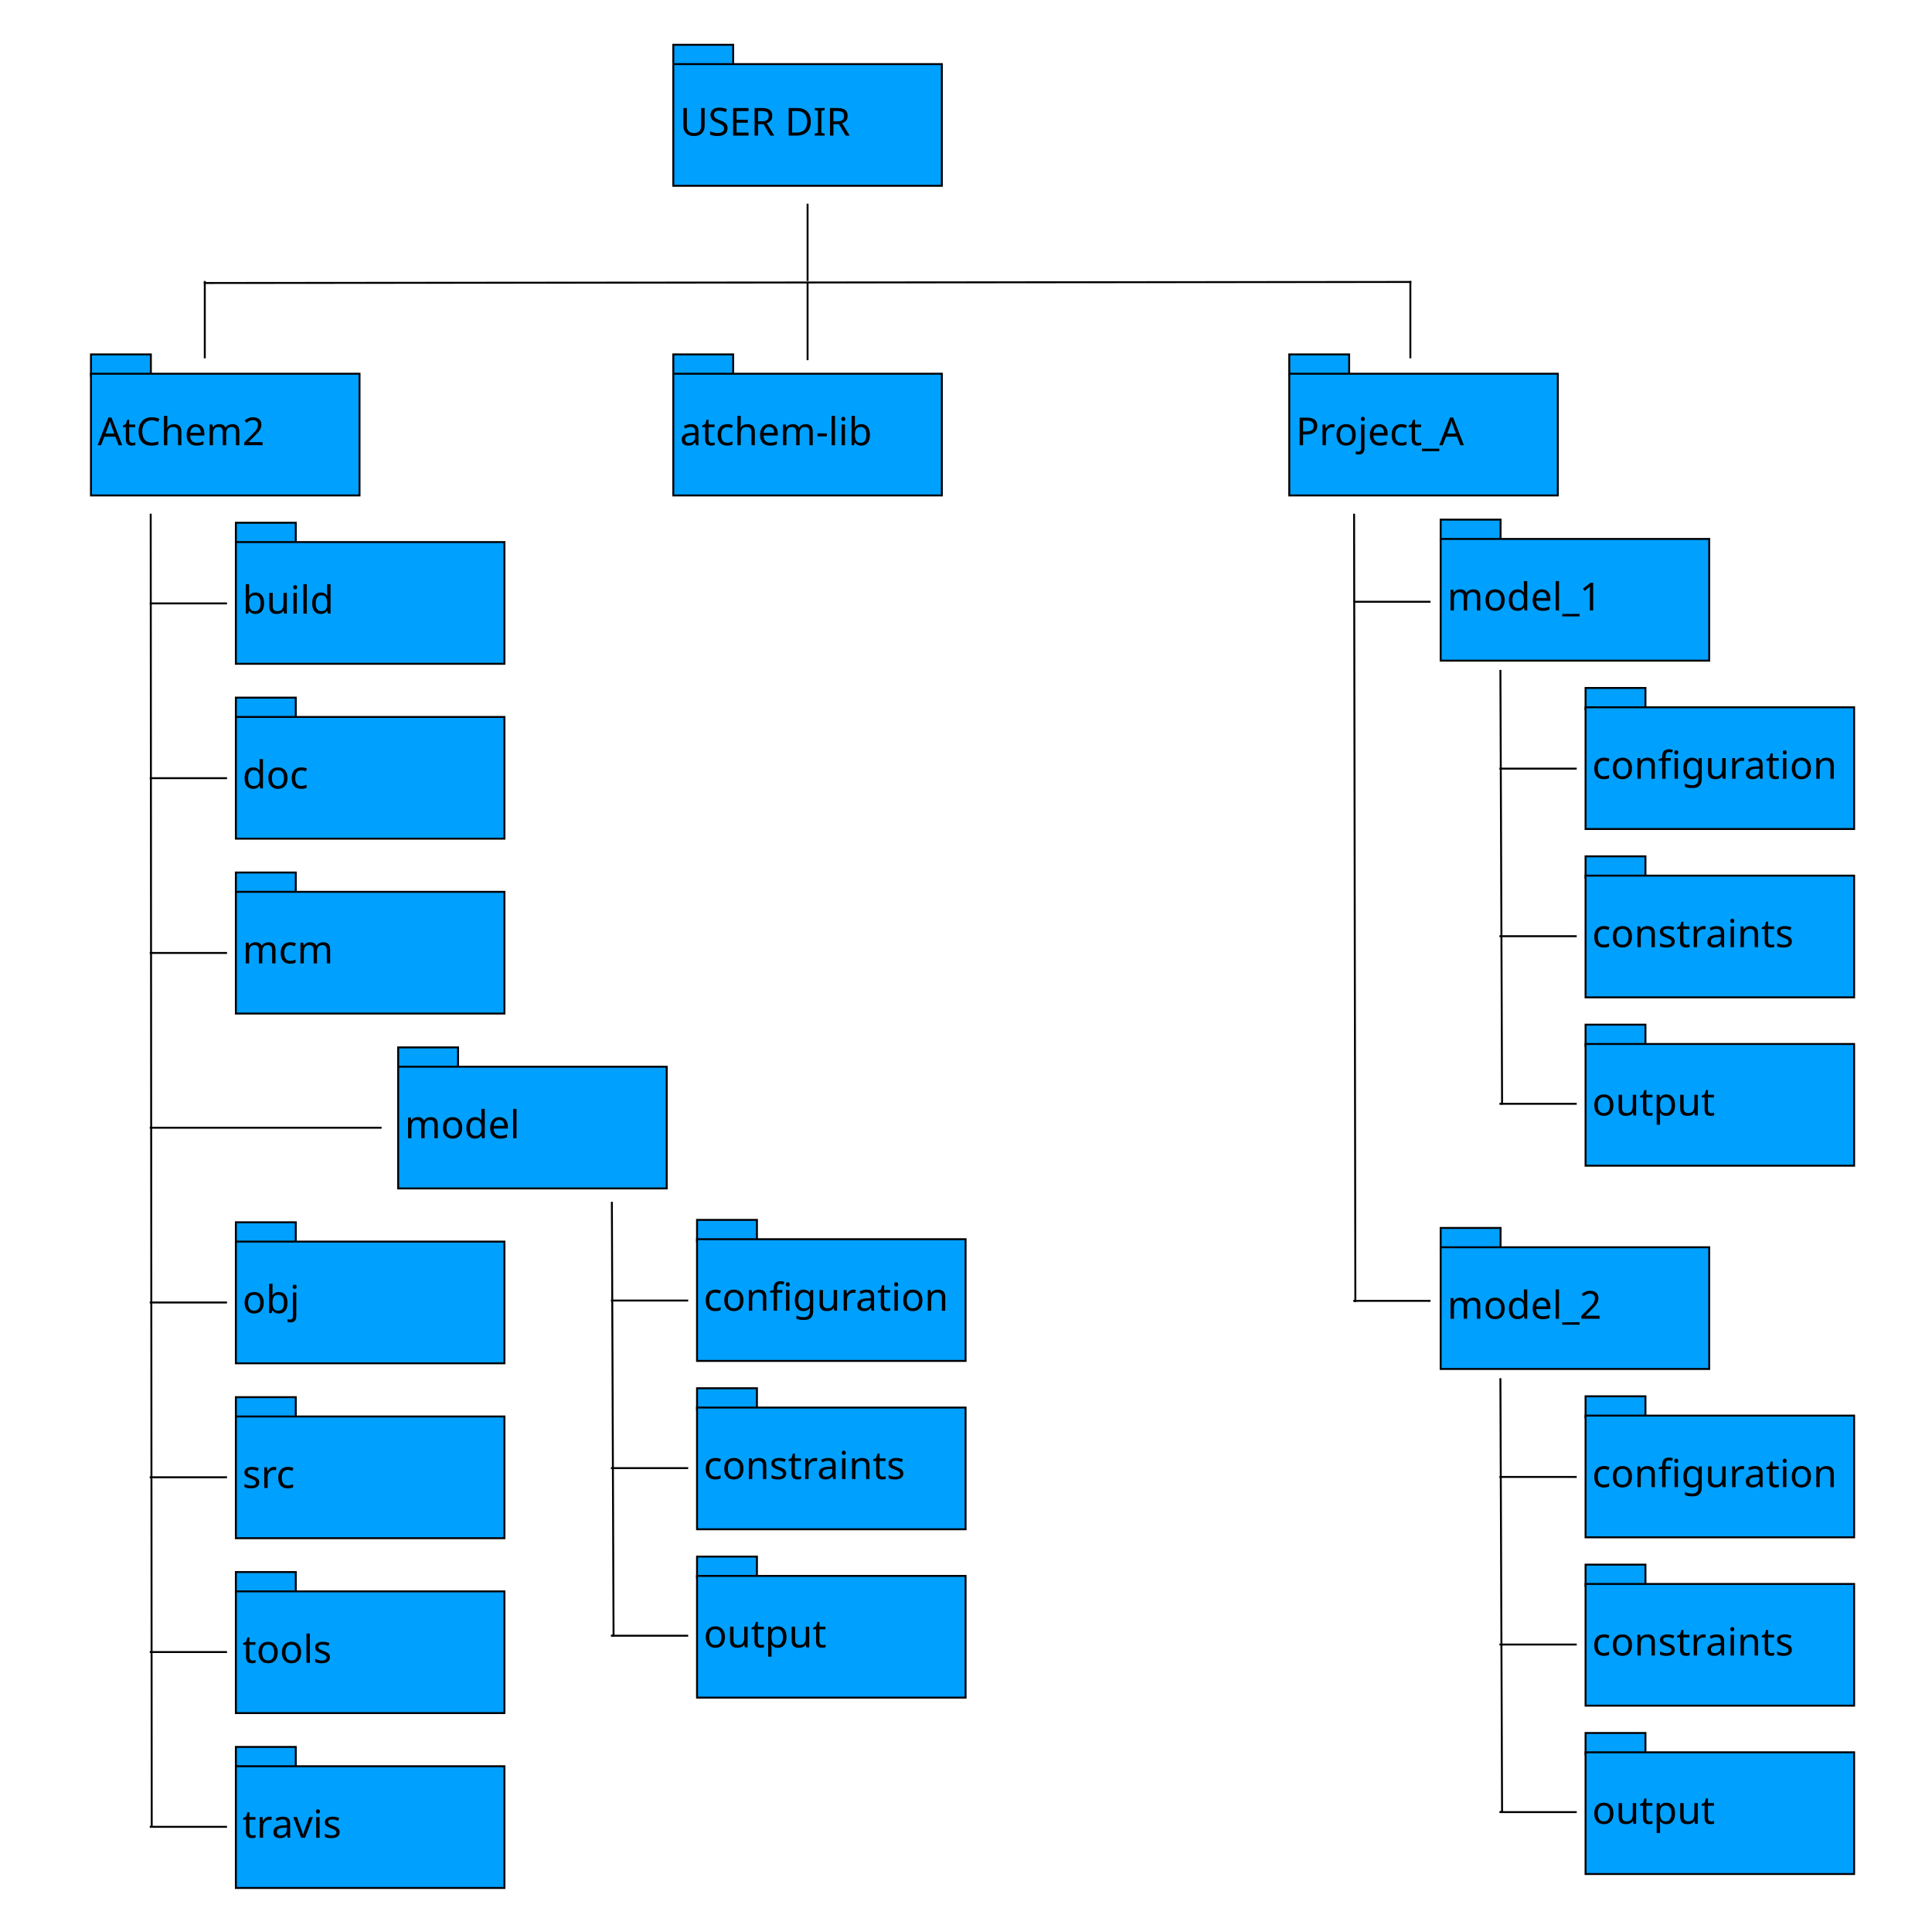
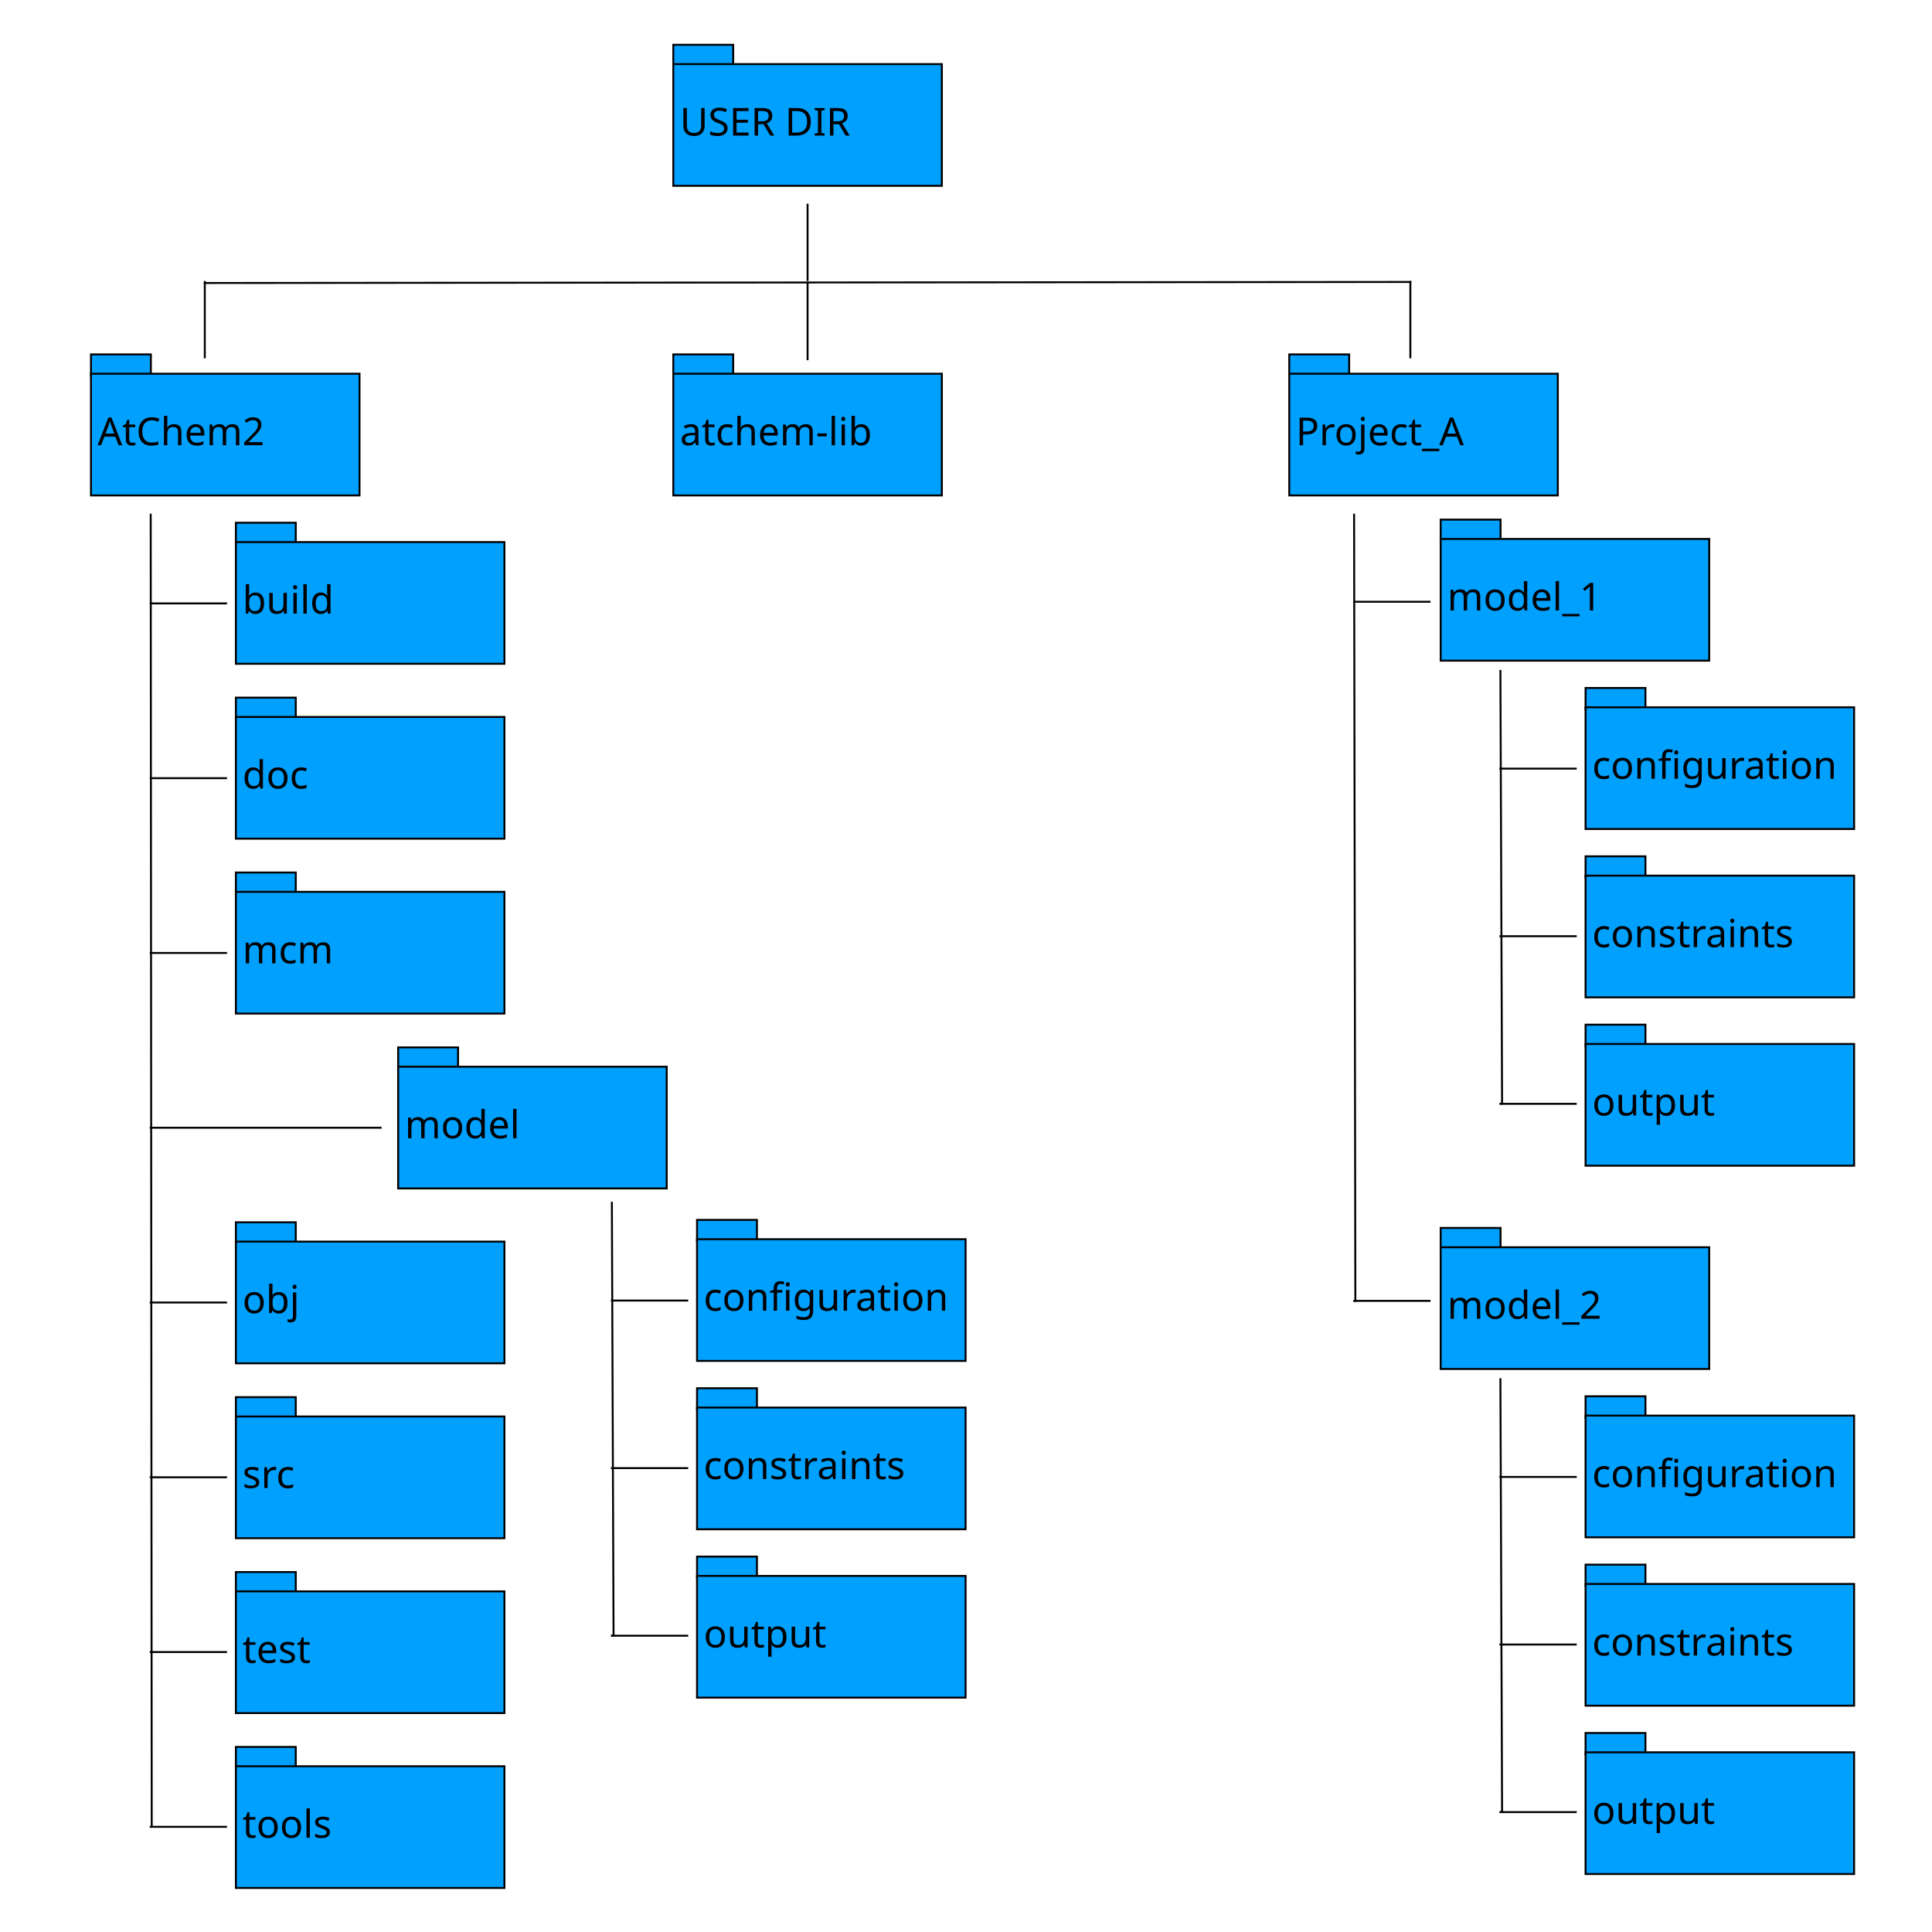
<svg xmlns="http://www.w3.org/2000/svg" width="1000" height="1000" viewBox="0 0 1000 1000" id="svg2" version="1.1">
  <defs id="defs4" />
  <g id="layer1" transform="translate(0,-52.36219)">
    <g id="g9767" transform="translate(21.53595,29.64251)">
      <g transform="translate(-64,-114.0002)" id="g7826">
        <g transform="translate(-253.7388,-208.7028)" id="g7252-2-8">
          <rect y="528.862" x="343.29" height="11" width="31" id="rect4140-0-61-8" style="fill:#00a0ff;fill-opacity:1;fill-rule:evenodd;stroke:#000000;stroke-width:1;stroke-miterlimit:4;stroke-dasharray:none;stroke-opacity:1" />
          <g transform="translate(-0.03620511,17.96645)" id="g7247-8-4">
            <rect style="fill:#00a0ff;fill-opacity:1;fill-rule:evenodd;stroke:#000000;stroke-width:1;stroke-linecap:butt;stroke-linejoin:miter;stroke-miterlimit:4;stroke-dasharray:none;stroke-opacity:1" id="rect3338-4-7-3" width="139" height="63" x="343.326" y="520.895" />
            <text xml:space="preserve" style="font-style:normal;font-weight:normal;font-size:41.041px;line-height:125%;font-family:sans-serif;letter-spacing:0px;word-spacing:0px;fill:#000000;fill-opacity:1;stroke:none;stroke-width:1;stroke-linecap:butt;stroke-linejoin:miter;stroke-miterlimit:4;stroke-dasharray:none;stroke-opacity:1" x="346.748" y="557.913" id="text4211-9-1">
              <tspan id="tspan4213-2-4" x="346.748" y="557.913" style="font-size:20px;stroke-width:1;stroke-miterlimit:4;stroke-dasharray:none">AtChem2</tspan>
            </text>
          </g>
        </g>
      </g>
      <g id="g9608">
        <g id="g9540">
          <g transform="translate(-64,-114)" id="g7834">
            <g id="g7252-54" transform="translate(-178.7388,-121.5659)">
              <rect y="528.862" x="343.29" height="11" width="31" id="rect4140-0-7" style="fill:#00a0ff;fill-opacity:1;fill-rule:evenodd;stroke:#000000;stroke-width:1;stroke-miterlimit:4;stroke-dasharray:none;stroke-opacity:1" />
              <g transform="translate(-0.03620511,17.96645)" id="g7247-6">
                <rect style="fill:#00a0ff;fill-opacity:1;fill-rule:evenodd;stroke:#000000;stroke-width:1;stroke-linecap:butt;stroke-linejoin:miter;stroke-miterlimit:4;stroke-dasharray:none;stroke-opacity:1" id="rect3338-4-56" width="139" height="63" x="343.326" y="520.895" />
                <text xml:space="preserve" style="font-style:normal;font-weight:normal;font-size:41.041px;line-height:125%;font-family:sans-serif;letter-spacing:0px;word-spacing:0px;fill:#000000;fill-opacity:1;stroke:none;stroke-width:1;stroke-linecap:butt;stroke-linejoin:miter;stroke-miterlimit:4;stroke-dasharray:none;stroke-opacity:1" x="346.748" y="557.913" id="text4211-93">
                  <tspan id="tspan4213-7" x="346.748" y="557.913" style="font-size:20px;stroke-width:1;stroke-miterlimit:4;stroke-dasharray:none">build</tspan>
                </text>
              </g>
            </g>
          </g>
          <g transform="translate(-64,-110.618)" id="g7842">
            <g transform="translate(-178.7388,-34.42899)" id="g7252-3-4">
              <rect y="528.862" x="343.29" height="11" width="31" id="rect4140-0-6-5" style="fill:#00a0ff;fill-opacity:1;fill-rule:evenodd;stroke:#000000;stroke-width:1;stroke-miterlimit:4;stroke-dasharray:none;stroke-opacity:1" />
              <g transform="translate(-0.03620511,17.96645)" id="g7247-7-25">
                <rect style="fill:#00a0ff;fill-opacity:1;fill-rule:evenodd;stroke:#000000;stroke-width:1;stroke-linecap:butt;stroke-linejoin:miter;stroke-miterlimit:4;stroke-dasharray:none;stroke-opacity:1" id="rect3338-4-5-4" width="139" height="63" x="343.326" y="520.895" />
                <text xml:space="preserve" style="font-style:normal;font-weight:normal;font-size:41.041px;line-height:125%;font-family:sans-serif;letter-spacing:0px;word-spacing:0px;fill:#000000;fill-opacity:1;stroke:none;stroke-width:1;stroke-linecap:butt;stroke-linejoin:miter;stroke-miterlimit:4;stroke-dasharray:none;stroke-opacity:1" x="346.748" y="557.913" id="text4211-3-7">
                  <tspan id="tspan4213-5-4" x="346.748" y="557.913" style="font-size:20px;stroke-width:1;stroke-miterlimit:4;stroke-dasharray:none">doc</tspan>
                </text>
              </g>
            </g>
          </g>
          <g transform="translate(-64,-107.2361)" id="g7850">
            <g transform="translate(-178.7388,52.7079)" id="g7252-0-4">
              <rect y="528.862" x="343.29" height="11" width="31" id="rect4140-0-9-3" style="fill:#00a0ff;fill-opacity:1;fill-rule:evenodd;stroke:#000000;stroke-width:1;stroke-miterlimit:4;stroke-dasharray:none;stroke-opacity:1" />
              <g transform="translate(-0.03620511,17.96645)" id="g7247-3-0">
                <rect style="fill:#00a0ff;fill-opacity:1;fill-rule:evenodd;stroke:#000000;stroke-width:1;stroke-linecap:butt;stroke-linejoin:miter;stroke-miterlimit:4;stroke-dasharray:none;stroke-opacity:1" id="rect3338-4-6-7" width="139" height="63" x="343.326" y="520.895" />
                <text xml:space="preserve" style="font-style:normal;font-weight:normal;font-size:41.041px;line-height:125%;font-family:sans-serif;letter-spacing:0px;word-spacing:0px;fill:#000000;fill-opacity:1;stroke:none;stroke-width:1;stroke-linecap:butt;stroke-linejoin:miter;stroke-miterlimit:4;stroke-dasharray:none;stroke-opacity:1" x="346.748" y="557.913" id="text4211-0-8">
                  <tspan x="346.748" y="557.913" style="font-size:20px;stroke-width:1;stroke-miterlimit:4;stroke-dasharray:none" id="tspan7340-6">mcm</tspan>
                </text>
              </g>
            </g>
          </g>
          <g transform="translate(-60.32343,157.4155)" id="g7858">
            <g id="g7252-54-2" transform="translate(-182.4154,150.1316)">
              <rect y="528.862" x="343.29" height="11" width="31" id="rect4140-0-7-6" style="fill:#00a0ff;fill-opacity:1;fill-rule:evenodd;stroke:#000000;stroke-width:1;stroke-miterlimit:4;stroke-dasharray:none;stroke-opacity:1" />
              <g transform="translate(-0.03620511,17.96645)" id="g7247-6-6">
                <rect style="fill:#00a0ff;fill-opacity:1;fill-rule:evenodd;stroke:#000000;stroke-width:1;stroke-linecap:butt;stroke-linejoin:miter;stroke-miterlimit:4;stroke-dasharray:none;stroke-opacity:1" id="rect3338-4-56-4" width="139" height="63" x="343.326" y="520.895" />
                <text xml:space="preserve" style="font-style:normal;font-weight:normal;font-size:41.041px;line-height:125%;font-family:sans-serif;letter-spacing:0px;word-spacing:0px;fill:#000000;fill-opacity:1;stroke:none;stroke-width:1;stroke-linecap:butt;stroke-linejoin:miter;stroke-miterlimit:4;stroke-dasharray:none;stroke-opacity:1" x="346.748" y="557.913" id="text4211-93-9">
-                   <tspan id="tspan4213-7-5" x="346.748" y="557.913" style="font-size:20px;stroke-width:1;stroke-miterlimit:4;stroke-dasharray:none">tools</tspan>
+                   <tspan id="tspan4213-7-5" x="346.748" y="557.913" style="font-size:20px;stroke-width:1;stroke-miterlimit:4;stroke-dasharray:none">test</tspan>
                </text>
              </g>
            </g>
          </g>
          <g transform="translate(-60.32343,160.7974)" id="g7866">
            <g transform="translate(-182.4154,237.2685)" id="g7252-3-4-0">
              <rect y="528.862" x="343.29" height="11" width="31" id="rect4140-0-6-5-4" style="fill:#00a0ff;fill-opacity:1;fill-rule:evenodd;stroke:#000000;stroke-width:1;stroke-miterlimit:4;stroke-dasharray:none;stroke-opacity:1" />
              <g transform="translate(-0.03620511,17.96645)" id="g7247-7-25-8">
                <rect style="fill:#00a0ff;fill-opacity:1;fill-rule:evenodd;stroke:#000000;stroke-width:1;stroke-linecap:butt;stroke-linejoin:miter;stroke-miterlimit:4;stroke-dasharray:none;stroke-opacity:1" id="rect3338-4-5-4-7" width="139" height="63" x="343.326" y="520.895" />
                <text xml:space="preserve" style="font-style:normal;font-weight:normal;font-size:41.041px;line-height:125%;font-family:sans-serif;letter-spacing:0px;word-spacing:0px;fill:#000000;fill-opacity:1;stroke:none;stroke-width:1;stroke-linecap:butt;stroke-linejoin:miter;stroke-miterlimit:4;stroke-dasharray:none;stroke-opacity:1" x="346.748" y="557.913" id="text4211-3-7-1">
-                   <tspan id="tspan4213-5-4-7" x="346.748" y="557.913" style="font-size:20px;stroke-width:1;stroke-miterlimit:4;stroke-dasharray:none">travis</tspan>
+                   <tspan id="tspan4213-5-4-7" x="346.748" y="557.913" style="font-size:20px;stroke-width:1;stroke-miterlimit:4;stroke-dasharray:none">tools</tspan>
                </text>
              </g>
            </g>
          </g>
          <g id="g7858-4" transform="translate(23.67657,-114.141)">
            <g id="g7252-54-2-9" transform="translate(-182.4154,150.1316)">
              <rect y="528.862" x="343.29" height="11" width="31" id="rect4140-0-7-6-0" style="fill:#00a0ff;fill-opacity:1;fill-rule:evenodd;stroke:#000000;stroke-width:1;stroke-miterlimit:4;stroke-dasharray:none;stroke-opacity:1" />
              <g transform="translate(-0.03620511,17.96645)" id="g7247-6-6-9">
                <rect style="fill:#00a0ff;fill-opacity:1;fill-rule:evenodd;stroke:#000000;stroke-width:1;stroke-linecap:butt;stroke-linejoin:miter;stroke-miterlimit:4;stroke-dasharray:none;stroke-opacity:1" id="rect3338-4-56-4-1" width="139" height="63" x="343.326" y="520.895" />
                <text xml:space="preserve" style="font-style:normal;font-weight:normal;font-size:41.041px;line-height:125%;font-family:sans-serif;letter-spacing:0px;word-spacing:0px;fill:#000000;fill-opacity:1;stroke:none;stroke-width:1;stroke-linecap:butt;stroke-linejoin:miter;stroke-miterlimit:4;stroke-dasharray:none;stroke-opacity:1" x="346.748" y="557.913" id="text4211-93-9-7">
                  <tspan id="tspan4213-7-5-7" x="346.748" y="557.913" style="font-size:20px;stroke-width:1;stroke-miterlimit:4;stroke-dasharray:none">model</tspan>
                </text>
              </g>
            </g>
          </g>
          <g id="g7866-1" transform="translate(-60.32343,-110.7591)">
            <g transform="translate(-182.4154,237.2685)" id="g7252-3-4-0-1">
              <rect y="528.862" x="343.29" height="11" width="31" id="rect4140-0-6-5-4-5" style="fill:#00a0ff;fill-opacity:1;fill-rule:evenodd;stroke:#000000;stroke-width:1;stroke-miterlimit:4;stroke-dasharray:none;stroke-opacity:1" />
              <g transform="translate(-0.03620511,17.96645)" id="g7247-7-25-8-9">
                <rect style="fill:#00a0ff;fill-opacity:1;fill-rule:evenodd;stroke:#000000;stroke-width:1;stroke-linecap:butt;stroke-linejoin:miter;stroke-miterlimit:4;stroke-dasharray:none;stroke-opacity:1" id="rect3338-4-5-4-7-7" width="139" height="63" x="343.326" y="520.895" />
                <text xml:space="preserve" style="font-style:normal;font-weight:normal;font-size:41.041px;line-height:125%;font-family:sans-serif;letter-spacing:0px;word-spacing:0px;fill:#000000;fill-opacity:1;stroke:none;stroke-width:1;stroke-linecap:butt;stroke-linejoin:miter;stroke-miterlimit:4;stroke-dasharray:none;stroke-opacity:1" x="346.748" y="557.913" id="text4211-3-7-1-7">
                  <tspan id="tspan4213-5-4-7-6" x="346.748" y="557.913" style="font-size:20px;stroke-width:1;stroke-miterlimit:4;stroke-dasharray:none">obj</tspan>
                </text>
              </g>
            </g>
          </g>
          <g id="g7874-7" transform="translate(-60.32343,-107.3772)">
            <g transform="translate(-182.4154,324.4054)" id="g7252-0-4-2-3">
              <rect y="528.862" x="343.29" height="11" width="31" id="rect4140-0-9-3-7-6" style="fill:#00a0ff;fill-opacity:1;fill-rule:evenodd;stroke:#000000;stroke-width:1;stroke-miterlimit:4;stroke-dasharray:none;stroke-opacity:1" />
              <g transform="translate(-0.03620511,17.96645)" id="g7247-3-0-2-5">
                <rect style="fill:#00a0ff;fill-opacity:1;fill-rule:evenodd;stroke:#000000;stroke-width:1;stroke-linecap:butt;stroke-linejoin:miter;stroke-miterlimit:4;stroke-dasharray:none;stroke-opacity:1" id="rect3338-4-6-7-2-6" width="139" height="63" x="343.326" y="520.895" />
                <text xml:space="preserve" style="font-style:normal;font-weight:normal;font-size:41.041px;line-height:125%;font-family:sans-serif;letter-spacing:0px;word-spacing:0px;fill:#000000;fill-opacity:1;stroke:none;stroke-width:1;stroke-linecap:butt;stroke-linejoin:miter;stroke-miterlimit:4;stroke-dasharray:none;stroke-opacity:1" x="346.748" y="557.913" id="text4211-0-8-6-3">
                  <tspan x="346.748" y="557.913" style="font-size:20px;stroke-width:1;stroke-miterlimit:4;stroke-dasharray:none" id="tspan7340-6-1-9">src</tspan>
                </text>
              </g>
            </g>
          </g>
          <g id="g9476">
            <path style="fill:none;fill-rule:evenodd;stroke:#000000;stroke-width:1;stroke-linecap:butt;stroke-linejoin:miter;stroke-miterlimit:4;stroke-dasharray:none;stroke-opacity:1" d="m 56.471,288.606 0.522,679.5 -0.522,0" id="path7360-20" />
            <path style="fill:none;fill-rule:evenodd;stroke:#000000;stroke-width:1;stroke-linecap:butt;stroke-linejoin:miter;stroke-miterlimit:4;stroke-dasharray:none;stroke-opacity:1" d="m 95.971,335.043 -40,0" id="path7360-0-6" />
            <path style="fill:none;fill-rule:evenodd;stroke:#000000;stroke-width:1;stroke-linecap:butt;stroke-linejoin:miter;stroke-miterlimit:4;stroke-dasharray:none;stroke-opacity:1" d="m 95.971,425.505 -40,0" id="path7360-0-2-8" />
            <path style="fill:none;fill-rule:evenodd;stroke:#000000;stroke-width:1;stroke-linecap:butt;stroke-linejoin:miter;stroke-miterlimit:4;stroke-dasharray:none;stroke-opacity:1" d="m 95.971,515.967 -40,0" id="path7360-0-3-9" />
            <path style="fill:none;fill-rule:evenodd;stroke:#000000;stroke-width:1;stroke-linecap:butt;stroke-linejoin:miter;stroke-miterlimit:4;stroke-dasharray:none;stroke-opacity:1" d="m 95.971,877.817 -40,0" id="path7360-0-6-1" />
            <path style="fill:none;fill-rule:evenodd;stroke:#000000;stroke-width:1;stroke-linecap:butt;stroke-linejoin:miter;stroke-miterlimit:4;stroke-dasharray:none;stroke-opacity:1" d="m 95.971,968.279 -40,0" id="path7360-0-2-8-5" />
            <path style="fill:none;fill-rule:evenodd;stroke:#000000;stroke-width:1;stroke-linecap:butt;stroke-linejoin:miter;stroke-miterlimit:4;stroke-dasharray:none;stroke-opacity:1" d="m 175.971,606.43 -120,0" id="path7360-0-6-1-1" />
            <path style="fill:none;fill-rule:evenodd;stroke:#000000;stroke-width:1;stroke-linecap:butt;stroke-linejoin:miter;stroke-miterlimit:4;stroke-dasharray:none;stroke-opacity:1" d="m 95.971,696.892 -40,0" id="path7360-0-2-8-5-2" />
            <path style="fill:none;fill-rule:evenodd;stroke:#000000;stroke-width:1;stroke-linecap:butt;stroke-linejoin:miter;stroke-miterlimit:4;stroke-dasharray:none;stroke-opacity:1" d="m 95.971,787.355 -40,0" id="path7360-0-3-9-9-9" />
          </g>
        </g>
        <g id="g9515">
          <g transform="translate(-4.04075,125.2708)" id="g7252-39">
            <rect style="fill:#00a0ff;fill-opacity:1;fill-rule:evenodd;stroke:#000000;stroke-width:1;stroke-miterlimit:4;stroke-dasharray:none;stroke-opacity:1" id="rect4140-0-0" width="31" height="11" x="343.29" y="528.862" />
            <g id="g7247-88" transform="translate(-0.03620511,17.96645)">
              <rect y="520.895" x="343.326" height="63" width="139" id="rect3338-4-50" style="fill:#00a0ff;fill-opacity:1;fill-rule:evenodd;stroke:#000000;stroke-width:1;stroke-linecap:butt;stroke-linejoin:miter;stroke-miterlimit:4;stroke-dasharray:none;stroke-opacity:1" />
              <text id="text4211-96" y="557.913" x="346.748" style="font-style:normal;font-weight:normal;font-size:41.041px;line-height:125%;font-family:sans-serif;letter-spacing:0px;word-spacing:0px;fill:#000000;fill-opacity:1;stroke:none;stroke-width:1;stroke-linecap:butt;stroke-linejoin:miter;stroke-miterlimit:4;stroke-dasharray:none;stroke-opacity:1" xml:space="preserve">
                <tspan style="font-size:20px;stroke-width:1;stroke-miterlimit:4;stroke-dasharray:none" y="557.913" x="346.748" id="tspan4213-38">configuration</tspan>
              </text>
            </g>
          </g>
          <g id="g7252-3-5" transform="translate(-4.04075,212.4077)">
            <rect style="fill:#00a0ff;fill-opacity:1;fill-rule:evenodd;stroke:#000000;stroke-width:1;stroke-miterlimit:4;stroke-dasharray:none;stroke-opacity:1" id="rect4140-0-6-6" width="31" height="11" x="343.29" y="528.862" />
            <g id="g7247-7-1" transform="translate(-0.03620511,17.96645)">
              <rect y="520.895" x="343.326" height="63" width="139" id="rect3338-4-5-1" style="fill:#00a0ff;fill-opacity:1;fill-rule:evenodd;stroke:#000000;stroke-width:1;stroke-linecap:butt;stroke-linejoin:miter;stroke-miterlimit:4;stroke-dasharray:none;stroke-opacity:1" />
              <text id="text4211-3-5" y="557.913" x="346.748" style="font-style:normal;font-weight:normal;font-size:41.041px;line-height:125%;font-family:sans-serif;letter-spacing:0px;word-spacing:0px;fill:#000000;fill-opacity:1;stroke:none;stroke-width:1;stroke-linecap:butt;stroke-linejoin:miter;stroke-miterlimit:4;stroke-dasharray:none;stroke-opacity:1" xml:space="preserve">
                <tspan style="font-size:20px;stroke-width:1;stroke-miterlimit:4;stroke-dasharray:none" y="557.913" x="346.748" id="tspan4213-5-9">constraints</tspan>
              </text>
            </g>
          </g>
          <g id="g7252-0-8" transform="translate(-4.04075,299.5446)">
            <rect style="fill:#00a0ff;fill-opacity:1;fill-rule:evenodd;stroke:#000000;stroke-width:1;stroke-miterlimit:4;stroke-dasharray:none;stroke-opacity:1" id="rect4140-0-9-48" width="31" height="11" x="343.29" y="528.862" />
            <g id="g7247-3-1" transform="translate(-0.03620511,17.96645)">
              <rect y="520.895" x="343.326" height="63" width="139" id="rect3338-4-6-0" style="fill:#00a0ff;fill-opacity:1;fill-rule:evenodd;stroke:#000000;stroke-width:1;stroke-linecap:butt;stroke-linejoin:miter;stroke-miterlimit:4;stroke-dasharray:none;stroke-opacity:1" />
              <text id="text4211-0-3" y="557.913" x="346.748" style="font-style:normal;font-weight:normal;font-size:41.041px;line-height:125%;font-family:sans-serif;letter-spacing:0px;word-spacing:0px;fill:#000000;fill-opacity:1;stroke:none;stroke-width:1;stroke-linecap:butt;stroke-linejoin:miter;stroke-miterlimit:4;stroke-dasharray:none;stroke-opacity:1" xml:space="preserve">
                <tspan id="tspan7340-0" style="font-size:20px;stroke-width:1;stroke-miterlimit:4;stroke-dasharray:none" y="557.913" x="346.748">output</tspan>
              </text>
            </g>
          </g>
          <g transform="translate(41.74952,96.57841)" id="g7415-4">
            <path style="fill:none;fill-rule:evenodd;stroke:#000000;stroke-width:1;stroke-linecap:butt;stroke-linejoin:miter;stroke-miterlimit:4;stroke-dasharray:none;stroke-opacity:1" d="m 253.419,548.206 0.87,224.498 -0.87,0" id="path7360-4" />
            <path style="fill:none;fill-rule:evenodd;stroke:#000000;stroke-width:1;stroke-linecap:butt;stroke-linejoin:miter;stroke-miterlimit:4;stroke-dasharray:none;stroke-opacity:1" d="m 292.919,599.301 -40,0" id="path7360-0-4" />
            <path style="fill:none;fill-rule:evenodd;stroke:#000000;stroke-width:1;stroke-linecap:butt;stroke-linejoin:miter;stroke-miterlimit:4;stroke-dasharray:none;stroke-opacity:1" d="m 292.919,686.043 -40,0" id="path7360-0-2-4" />
            <path style="fill:none;fill-rule:evenodd;stroke:#000000;stroke-width:1;stroke-linecap:butt;stroke-linejoin:miter;stroke-miterlimit:4;stroke-dasharray:none;stroke-opacity:1" d="m 292.919,772.785 -40,0" id="path7360-0-3-7" />
          </g>
        </g>
      </g>
    </g>
    <g id="g4827">
      <g transform="translate(577.7707,-84.35767)" id="g7826-6">
        <g transform="translate(-253.7388,-208.7028)" id="g7252-2-8-3">
          <rect y="528.862" x="343.29" height="11" width="31" id="rect4140-0-61-8-1" style="fill:#00a0ff;fill-opacity:1;fill-rule:evenodd;stroke:#000000;stroke-width:1;stroke-miterlimit:4;stroke-dasharray:none;stroke-opacity:1" />
          <g transform="translate(-0.03620511,17.96645)" id="g7247-8-4-7">
            <rect style="fill:#00a0ff;fill-opacity:1;fill-rule:evenodd;stroke:#000000;stroke-width:1;stroke-linecap:butt;stroke-linejoin:miter;stroke-miterlimit:4;stroke-dasharray:none;stroke-opacity:1" id="rect3338-4-7-3-5" width="139" height="63" x="343.326" y="520.895" />
            <text xml:space="preserve" style="font-style:normal;font-weight:normal;font-size:41.041px;line-height:125%;font-family:sans-serif;letter-spacing:0px;word-spacing:0px;fill:#000000;fill-opacity:1;stroke:none;stroke-width:1;stroke-linecap:butt;stroke-linejoin:miter;stroke-miterlimit:4;stroke-dasharray:none;stroke-opacity:1" x="346.748" y="557.913" id="text4211-9-1-9">
              <tspan id="tspan4213-2-4-6" x="346.748" y="557.913" style="font-size:20px;stroke-width:1;stroke-miterlimit:4;stroke-dasharray:none">Project_A</tspan>
            </text>
          </g>
        </g>
      </g>
      <g transform="translate(-8.144924,29.64251)" id="g10102">
        <g id="g8566" transform="translate(198.0768,-41.71186)">
          <g transform="translate(287.4645,-108.3383)" id="g7252">
            <rect style="fill:#00a0ff;fill-opacity:1;fill-rule:evenodd;stroke:#000000;stroke-width:1;stroke-miterlimit:4;stroke-dasharray:none;stroke-opacity:1" id="rect4140-0" width="31" height="11" x="343.29" y="528.862" />
            <g id="g7247" transform="translate(-0.03620511,17.96645)">
              <rect y="520.895" x="343.326" height="63" width="139" id="rect3338-4" style="fill:#00a0ff;fill-opacity:1;fill-rule:evenodd;stroke:#000000;stroke-width:1;stroke-linecap:butt;stroke-linejoin:miter;stroke-miterlimit:4;stroke-dasharray:none;stroke-opacity:1" />
              <text id="text4211" y="557.913" x="346.748" style="font-style:normal;font-weight:normal;font-size:41.041px;line-height:125%;font-family:sans-serif;letter-spacing:0px;word-spacing:0px;fill:#000000;fill-opacity:1;stroke:none;stroke-width:1;stroke-linecap:butt;stroke-linejoin:miter;stroke-miterlimit:4;stroke-dasharray:none;stroke-opacity:1" xml:space="preserve">
                <tspan style="font-size:20px;stroke-width:1;stroke-miterlimit:4;stroke-dasharray:none" y="557.913" x="346.748" id="tspan4213">configuration</tspan>
              </text>
            </g>
          </g>
          <g id="g7252-3" transform="translate(287.4645,-21.20135)">
            <rect style="fill:#00a0ff;fill-opacity:1;fill-rule:evenodd;stroke:#000000;stroke-width:1;stroke-miterlimit:4;stroke-dasharray:none;stroke-opacity:1" id="rect4140-0-6" width="31" height="11" x="343.29" y="528.862" />
            <g id="g7247-7" transform="translate(-0.03620511,17.96645)">
              <rect y="520.895" x="343.326" height="63" width="139" id="rect3338-4-5" style="fill:#00a0ff;fill-opacity:1;fill-rule:evenodd;stroke:#000000;stroke-width:1;stroke-linecap:butt;stroke-linejoin:miter;stroke-miterlimit:4;stroke-dasharray:none;stroke-opacity:1" />
              <text id="text4211-3" y="557.913" x="346.748" style="font-style:normal;font-weight:normal;font-size:41.041px;line-height:125%;font-family:sans-serif;letter-spacing:0px;word-spacing:0px;fill:#000000;fill-opacity:1;stroke:none;stroke-width:1;stroke-linecap:butt;stroke-linejoin:miter;stroke-miterlimit:4;stroke-dasharray:none;stroke-opacity:1" xml:space="preserve">
                <tspan style="font-size:20px;stroke-width:1;stroke-miterlimit:4;stroke-dasharray:none" y="557.913" x="346.748" id="tspan4213-5">constraints</tspan>
              </text>
            </g>
          </g>
          <g id="g7252-0" transform="translate(287.4645,65.93554)">
            <rect style="fill:#00a0ff;fill-opacity:1;fill-rule:evenodd;stroke:#000000;stroke-width:1;stroke-miterlimit:4;stroke-dasharray:none;stroke-opacity:1" id="rect4140-0-9" width="31" height="11" x="343.29" y="528.862" />
            <g id="g7247-3" transform="translate(-0.03620511,17.96645)">
              <rect y="520.895" x="343.326" height="63" width="139" id="rect3338-4-6" style="fill:#00a0ff;fill-opacity:1;fill-rule:evenodd;stroke:#000000;stroke-width:1;stroke-linecap:butt;stroke-linejoin:miter;stroke-miterlimit:4;stroke-dasharray:none;stroke-opacity:1" />
              <text id="text4211-0" y="557.913" x="346.748" style="font-style:normal;font-weight:normal;font-size:41.041px;line-height:125%;font-family:sans-serif;letter-spacing:0px;word-spacing:0px;fill:#000000;fill-opacity:1;stroke:none;stroke-width:1;stroke-linecap:butt;stroke-linejoin:miter;stroke-miterlimit:4;stroke-dasharray:none;stroke-opacity:1" xml:space="preserve">
                <tspan id="tspan7340" style="font-size:20px;stroke-width:1;stroke-miterlimit:4;stroke-dasharray:none" y="557.913" x="346.748">output</tspan>
              </text>
            </g>
          </g>
          <g id="g7252-2" transform="translate(212.4646,-195.4752)">
            <rect style="fill:#00a0ff;fill-opacity:1;fill-rule:evenodd;stroke:#000000;stroke-width:1;stroke-miterlimit:4;stroke-dasharray:none;stroke-opacity:1" id="rect4140-0-61" width="31" height="11" x="343.29" y="528.862" />
            <g id="g7247-8" transform="translate(-0.03620511,17.96645)">
              <rect y="520.895" x="343.326" height="63" width="139" id="rect3338-4-7" style="fill:#00a0ff;fill-opacity:1;fill-rule:evenodd;stroke:#000000;stroke-width:1;stroke-linecap:butt;stroke-linejoin:miter;stroke-miterlimit:4;stroke-dasharray:none;stroke-opacity:1" />
              <text id="text4211-9" y="557.913" x="346.748" style="font-style:normal;font-weight:normal;font-size:41.041px;line-height:125%;font-family:sans-serif;letter-spacing:0px;word-spacing:0px;fill:#000000;fill-opacity:1;stroke:none;stroke-width:1;stroke-linecap:butt;stroke-linejoin:miter;stroke-miterlimit:4;stroke-dasharray:none;stroke-opacity:1" xml:space="preserve">
                <tspan style="font-size:20px;stroke-width:1;stroke-miterlimit:4;stroke-dasharray:none" y="557.913" x="346.748" id="tspan4213-2">model_1</tspan>
              </text>
            </g>
          </g>
          <g transform="translate(333.2548,-137.0307)" id="g7415">
            <path style="fill:none;fill-rule:evenodd;stroke:#000000;stroke-width:1;stroke-linecap:butt;stroke-linejoin:miter;stroke-miterlimit:4;stroke-dasharray:none;stroke-opacity:1" d="m 253.419,548.206 0.87,224.498 -0.87,0" id="path7360" />
            <path style="fill:none;fill-rule:evenodd;stroke:#000000;stroke-width:1;stroke-linecap:butt;stroke-linejoin:miter;stroke-miterlimit:4;stroke-dasharray:none;stroke-opacity:1" d="m 292.919,599.301 -40,0" id="path7360-0" />
            <path style="fill:none;fill-rule:evenodd;stroke:#000000;stroke-width:1;stroke-linecap:butt;stroke-linejoin:miter;stroke-miterlimit:4;stroke-dasharray:none;stroke-opacity:1" d="m 292.919,686.043 -40,0" id="path7360-0-2" />
            <path style="fill:none;fill-rule:evenodd;stroke:#000000;stroke-width:1;stroke-linecap:butt;stroke-linejoin:miter;stroke-miterlimit:4;stroke-dasharray:none;stroke-opacity:1" d="m 292.919,772.785 -40,0" id="path7360-0-3" />
          </g>
        </g>
        <g transform="translate(553.3316,187.8823)" id="g7421-7">
          <g transform="translate(-67.79027,28.69243)" id="g7252-5">
            <rect style="fill:#00a0ff;fill-opacity:1;fill-rule:evenodd;stroke:#000000;stroke-width:1;stroke-miterlimit:4;stroke-dasharray:none;stroke-opacity:1" id="rect4140-0-92" width="31" height="11" x="343.29" y="528.862" />
            <g id="g7247-2" transform="translate(-0.03620511,17.96645)">
              <rect y="520.895" x="343.326" height="63" width="139" id="rect3338-4-8" style="fill:#00a0ff;fill-opacity:1;fill-rule:evenodd;stroke:#000000;stroke-width:1;stroke-linecap:butt;stroke-linejoin:miter;stroke-miterlimit:4;stroke-dasharray:none;stroke-opacity:1" />
              <text id="text4211-97" y="557.913" x="346.748" style="font-style:normal;font-weight:normal;font-size:41.041px;line-height:125%;font-family:sans-serif;letter-spacing:0px;word-spacing:0px;fill:#000000;fill-opacity:1;stroke:none;stroke-width:1;stroke-linecap:butt;stroke-linejoin:miter;stroke-miterlimit:4;stroke-dasharray:none;stroke-opacity:1" xml:space="preserve">
                <tspan style="font-size:20px;stroke-width:1;stroke-miterlimit:4;stroke-dasharray:none" y="557.913" x="346.748" id="tspan4213-3">configuration</tspan>
              </text>
            </g>
          </g>
          <g id="g7252-3-6" transform="translate(-67.79027,115.8293)">
            <rect style="fill:#00a0ff;fill-opacity:1;fill-rule:evenodd;stroke:#000000;stroke-width:1;stroke-miterlimit:4;stroke-dasharray:none;stroke-opacity:1" id="rect4140-0-6-1" width="31" height="11" x="343.29" y="528.862" />
            <g id="g7247-7-2" transform="translate(-0.03620511,17.96645)">
              <rect y="520.895" x="343.326" height="63" width="139" id="rect3338-4-5-9" style="fill:#00a0ff;fill-opacity:1;fill-rule:evenodd;stroke:#000000;stroke-width:1;stroke-linecap:butt;stroke-linejoin:miter;stroke-miterlimit:4;stroke-dasharray:none;stroke-opacity:1" />
              <text id="text4211-3-3" y="557.913" x="346.748" style="font-style:normal;font-weight:normal;font-size:41.041px;line-height:125%;font-family:sans-serif;letter-spacing:0px;word-spacing:0px;fill:#000000;fill-opacity:1;stroke:none;stroke-width:1;stroke-linecap:butt;stroke-linejoin:miter;stroke-miterlimit:4;stroke-dasharray:none;stroke-opacity:1" xml:space="preserve">
                <tspan style="font-size:20px;stroke-width:1;stroke-miterlimit:4;stroke-dasharray:none" y="557.913" x="346.748" id="tspan4213-5-1">constraints</tspan>
              </text>
            </g>
          </g>
          <g id="g7252-0-9" transform="translate(-67.79027,202.9662)">
            <rect style="fill:#00a0ff;fill-opacity:1;fill-rule:evenodd;stroke:#000000;stroke-width:1;stroke-miterlimit:4;stroke-dasharray:none;stroke-opacity:1" id="rect4140-0-9-4" width="31" height="11" x="343.29" y="528.862" />
            <g id="g7247-3-7" transform="translate(-0.03620511,17.96645)">
              <rect y="520.895" x="343.326" height="63" width="139" id="rect3338-4-6-8" style="fill:#00a0ff;fill-opacity:1;fill-rule:evenodd;stroke:#000000;stroke-width:1;stroke-linecap:butt;stroke-linejoin:miter;stroke-miterlimit:4;stroke-dasharray:none;stroke-opacity:1" />
              <text id="text4211-0-4" y="557.913" x="346.748" style="font-style:normal;font-weight:normal;font-size:41.041px;line-height:125%;font-family:sans-serif;letter-spacing:0px;word-spacing:0px;fill:#000000;fill-opacity:1;stroke:none;stroke-width:1;stroke-linecap:butt;stroke-linejoin:miter;stroke-miterlimit:4;stroke-dasharray:none;stroke-opacity:1" xml:space="preserve">
                <tspan id="tspan7340-5" style="font-size:20px;stroke-width:1;stroke-miterlimit:4;stroke-dasharray:none" y="557.913" x="346.748">output</tspan>
              </text>
            </g>
          </g>
          <g id="g7252-2-0" transform="translate(-142.7903,-58.44449)">
            <rect style="fill:#00a0ff;fill-opacity:1;fill-rule:evenodd;stroke:#000000;stroke-width:1;stroke-miterlimit:4;stroke-dasharray:none;stroke-opacity:1" id="rect4140-0-61-3" width="31" height="11" x="343.29" y="528.862" />
            <g id="g7247-8-6" transform="translate(-0.03620511,17.96645)">
              <rect y="520.895" x="343.326" height="63" width="139" id="rect3338-4-7-1" style="fill:#00a0ff;fill-opacity:1;fill-rule:evenodd;stroke:#000000;stroke-width:1;stroke-linecap:butt;stroke-linejoin:miter;stroke-miterlimit:4;stroke-dasharray:none;stroke-opacity:1" />
              <text id="text4211-9-0" y="557.913" x="346.748" style="font-style:normal;font-weight:normal;font-size:41.041px;line-height:125%;font-family:sans-serif;letter-spacing:0px;word-spacing:0px;fill:#000000;fill-opacity:1;stroke:none;stroke-width:1;stroke-linecap:butt;stroke-linejoin:miter;stroke-miterlimit:4;stroke-dasharray:none;stroke-opacity:1" xml:space="preserve">
                <tspan style="font-size:20px;stroke-width:1;stroke-miterlimit:4;stroke-dasharray:none" y="557.913" x="346.748" id="tspan4213-2-6">model_2</tspan>
              </text>
            </g>
          </g>
          <g transform="translate(-22,0)" id="g7415-3">
            <path style="fill:none;fill-rule:evenodd;stroke:#000000;stroke-width:1;stroke-linecap:butt;stroke-linejoin:miter;stroke-miterlimit:4;stroke-dasharray:none;stroke-opacity:1" d="m 253.419,548.206 0.87,224.498 -0.87,0" id="path7360-2" />
            <path style="fill:none;fill-rule:evenodd;stroke:#000000;stroke-width:1;stroke-linecap:butt;stroke-linejoin:miter;stroke-miterlimit:4;stroke-dasharray:none;stroke-opacity:1" d="m 292.919,599.301 -40,0" id="path7360-0-0" />
            <path style="fill:none;fill-rule:evenodd;stroke:#000000;stroke-width:1;stroke-linecap:butt;stroke-linejoin:miter;stroke-miterlimit:4;stroke-dasharray:none;stroke-opacity:1" d="m 292.919,686.043 -40,0" id="path7360-0-2-6" />
            <path style="fill:none;fill-rule:evenodd;stroke:#000000;stroke-width:1;stroke-linecap:butt;stroke-linejoin:miter;stroke-miterlimit:4;stroke-dasharray:none;stroke-opacity:1" d="m 292.919,772.785 -40,0" id="path7360-0-3-1" />
          </g>
        </g>
        <g id="g9487" transform="translate(70.00006,-0.8530003)">
          <path id="path7360-20-0" d="m 639.021,289.459 0.655,407.499 -0.655,0" style="fill:none;fill-rule:evenodd;stroke:#000000;stroke-width:1;stroke-linecap:butt;stroke-linejoin:miter;stroke-miterlimit:4;stroke-dasharray:none;stroke-opacity:1" />
          <path id="path7360-0-6-6" d="m 678.587,335.042 -40,0" style="fill:none;fill-rule:evenodd;stroke:#000000;stroke-width:1;stroke-linecap:butt;stroke-linejoin:miter;stroke-miterlimit:4;stroke-dasharray:none;stroke-opacity:1" />
          <path id="path7360-0-2-8-5-2-6" d="m 678.587,696.892 -40,0" style="fill:none;fill-rule:evenodd;stroke:#000000;stroke-width:1;stroke-linecap:butt;stroke-linejoin:miter;stroke-miterlimit:4;stroke-dasharray:none;stroke-opacity:1" />
        </g>
      </g>
    </g>
    <g id="g4901">
      <g transform="translate(258.9485,-84.35718)" id="g7826-6-2-3">
        <g transform="translate(-253.7388,-208.7028)" id="g7252-2-8-3-1-6">
          <rect y="528.862" x="343.29" height="11" width="31" id="rect4140-0-61-8-1-7-7" style="fill:#00a0ff;fill-opacity:1;fill-rule:evenodd;stroke:#000000;stroke-width:1;stroke-miterlimit:4;stroke-dasharray:none;stroke-opacity:1" />
          <g transform="translate(-0.03620511,17.96645)" id="g7247-8-4-7-8-5">
            <rect style="fill:#00a0ff;fill-opacity:1;fill-rule:evenodd;stroke:#000000;stroke-width:1;stroke-linecap:butt;stroke-linejoin:miter;stroke-miterlimit:4;stroke-dasharray:none;stroke-opacity:1" id="rect3338-4-7-3-5-5-3" width="139" height="63" x="343.326" y="520.895" />
            <text xml:space="preserve" style="font-style:normal;font-weight:normal;font-size:41.041px;line-height:125%;font-family:sans-serif;letter-spacing:0px;word-spacing:0px;fill:#000000;fill-opacity:1;stroke:none;stroke-width:1;stroke-linecap:butt;stroke-linejoin:miter;stroke-miterlimit:4;stroke-dasharray:none;stroke-opacity:1" x="346.748" y="557.913" id="text4211-9-1-9-7-5">
              <tspan id="tspan4213-2-4-6-4-6" x="346.748" y="557.913" style="font-size:20px;stroke-width:1;stroke-miterlimit:4;stroke-dasharray:none">atchem-lib</tspan>
            </text>
          </g>
        </g>
      </g>
      <g id="g4735">
        <rect style="fill:#00a0ff;fill-opacity:1;fill-rule:evenodd;stroke:#000000;stroke-width:1;stroke-miterlimit:4;stroke-dasharray:none;stroke-opacity:1" id="rect4140-0-61-8-1-7" width="31" height="11" x="348.5" y="75.543" />
        <g id="g7247-8-4-7-8" transform="translate(5.173275,-435.3527)">
          <rect y="520.895" x="343.326" height="63" width="139" id="rect3338-4-7-3-5-5" style="fill:#00a0ff;fill-opacity:1;fill-rule:evenodd;stroke:#000000;stroke-width:1;stroke-linecap:butt;stroke-linejoin:miter;stroke-miterlimit:4;stroke-dasharray:none;stroke-opacity:1" />
          <text id="text4211-9-1-9-7" y="557.913" x="346.748" style="font-style:normal;font-weight:normal;font-size:41.041px;line-height:125%;font-family:sans-serif;letter-spacing:0px;word-spacing:0px;fill:#000000;fill-opacity:1;stroke:none;stroke-width:1;stroke-linecap:butt;stroke-linejoin:miter;stroke-miterlimit:4;stroke-dasharray:none;stroke-opacity:1" xml:space="preserve">
            <tspan style="font-size:20px;stroke-width:1;stroke-miterlimit:4;stroke-dasharray:none" y="557.913" x="346.748" id="tspan4213-2-4-6-4">USER DIR</tspan>
          </text>
        </g>
      </g>
      <g id="g4747">
        <path style="fill:none;fill-rule:evenodd;stroke:#000000;stroke-width:1;stroke-linecap:butt;stroke-linejoin:miter;stroke-miterlimit:4;stroke-dasharray:none;stroke-opacity:1" d="m 730,237.811 0,-40" id="path7360-0-6-6-7" />
        <g id="g10245" transform="translate(23.1302,43.69032)">
          <path id="path7360-20-0-4" d="m 707.369,154.614 -624.5,0.536 0,-0.536" style="fill:none;fill-rule:evenodd;stroke:#000000;stroke-width:1;stroke-linecap:butt;stroke-linejoin:miter;stroke-miterlimit:4;stroke-dasharray:none;stroke-opacity:1" />
          <path id="path7360-0-2-8-5-2-6-2" d="m 82.87,194.121 0,-40" style="fill:none;fill-rule:evenodd;stroke:#000000;stroke-width:1;stroke-linecap:butt;stroke-linejoin:miter;stroke-miterlimit:4;stroke-dasharray:none;stroke-opacity:1" />
        </g>
        <path style="fill:none;fill-rule:evenodd;stroke:#000000;stroke-width:1;stroke-linecap:butt;stroke-linejoin:miter;stroke-miterlimit:4;stroke-dasharray:none;stroke-opacity:1" d="m 418,197.811 0,-40" id="path7360-0-6-6-7-4" />
        <path style="fill:none;fill-rule:evenodd;stroke:#000000;stroke-width:1;stroke-linecap:butt;stroke-linejoin:miter;stroke-miterlimit:4;stroke-dasharray:none;stroke-opacity:1" d="m 418,238.801 0,-40" id="path7360-0-6-6-7-4-2" />
      </g>
    </g>
  </g>
</svg>
